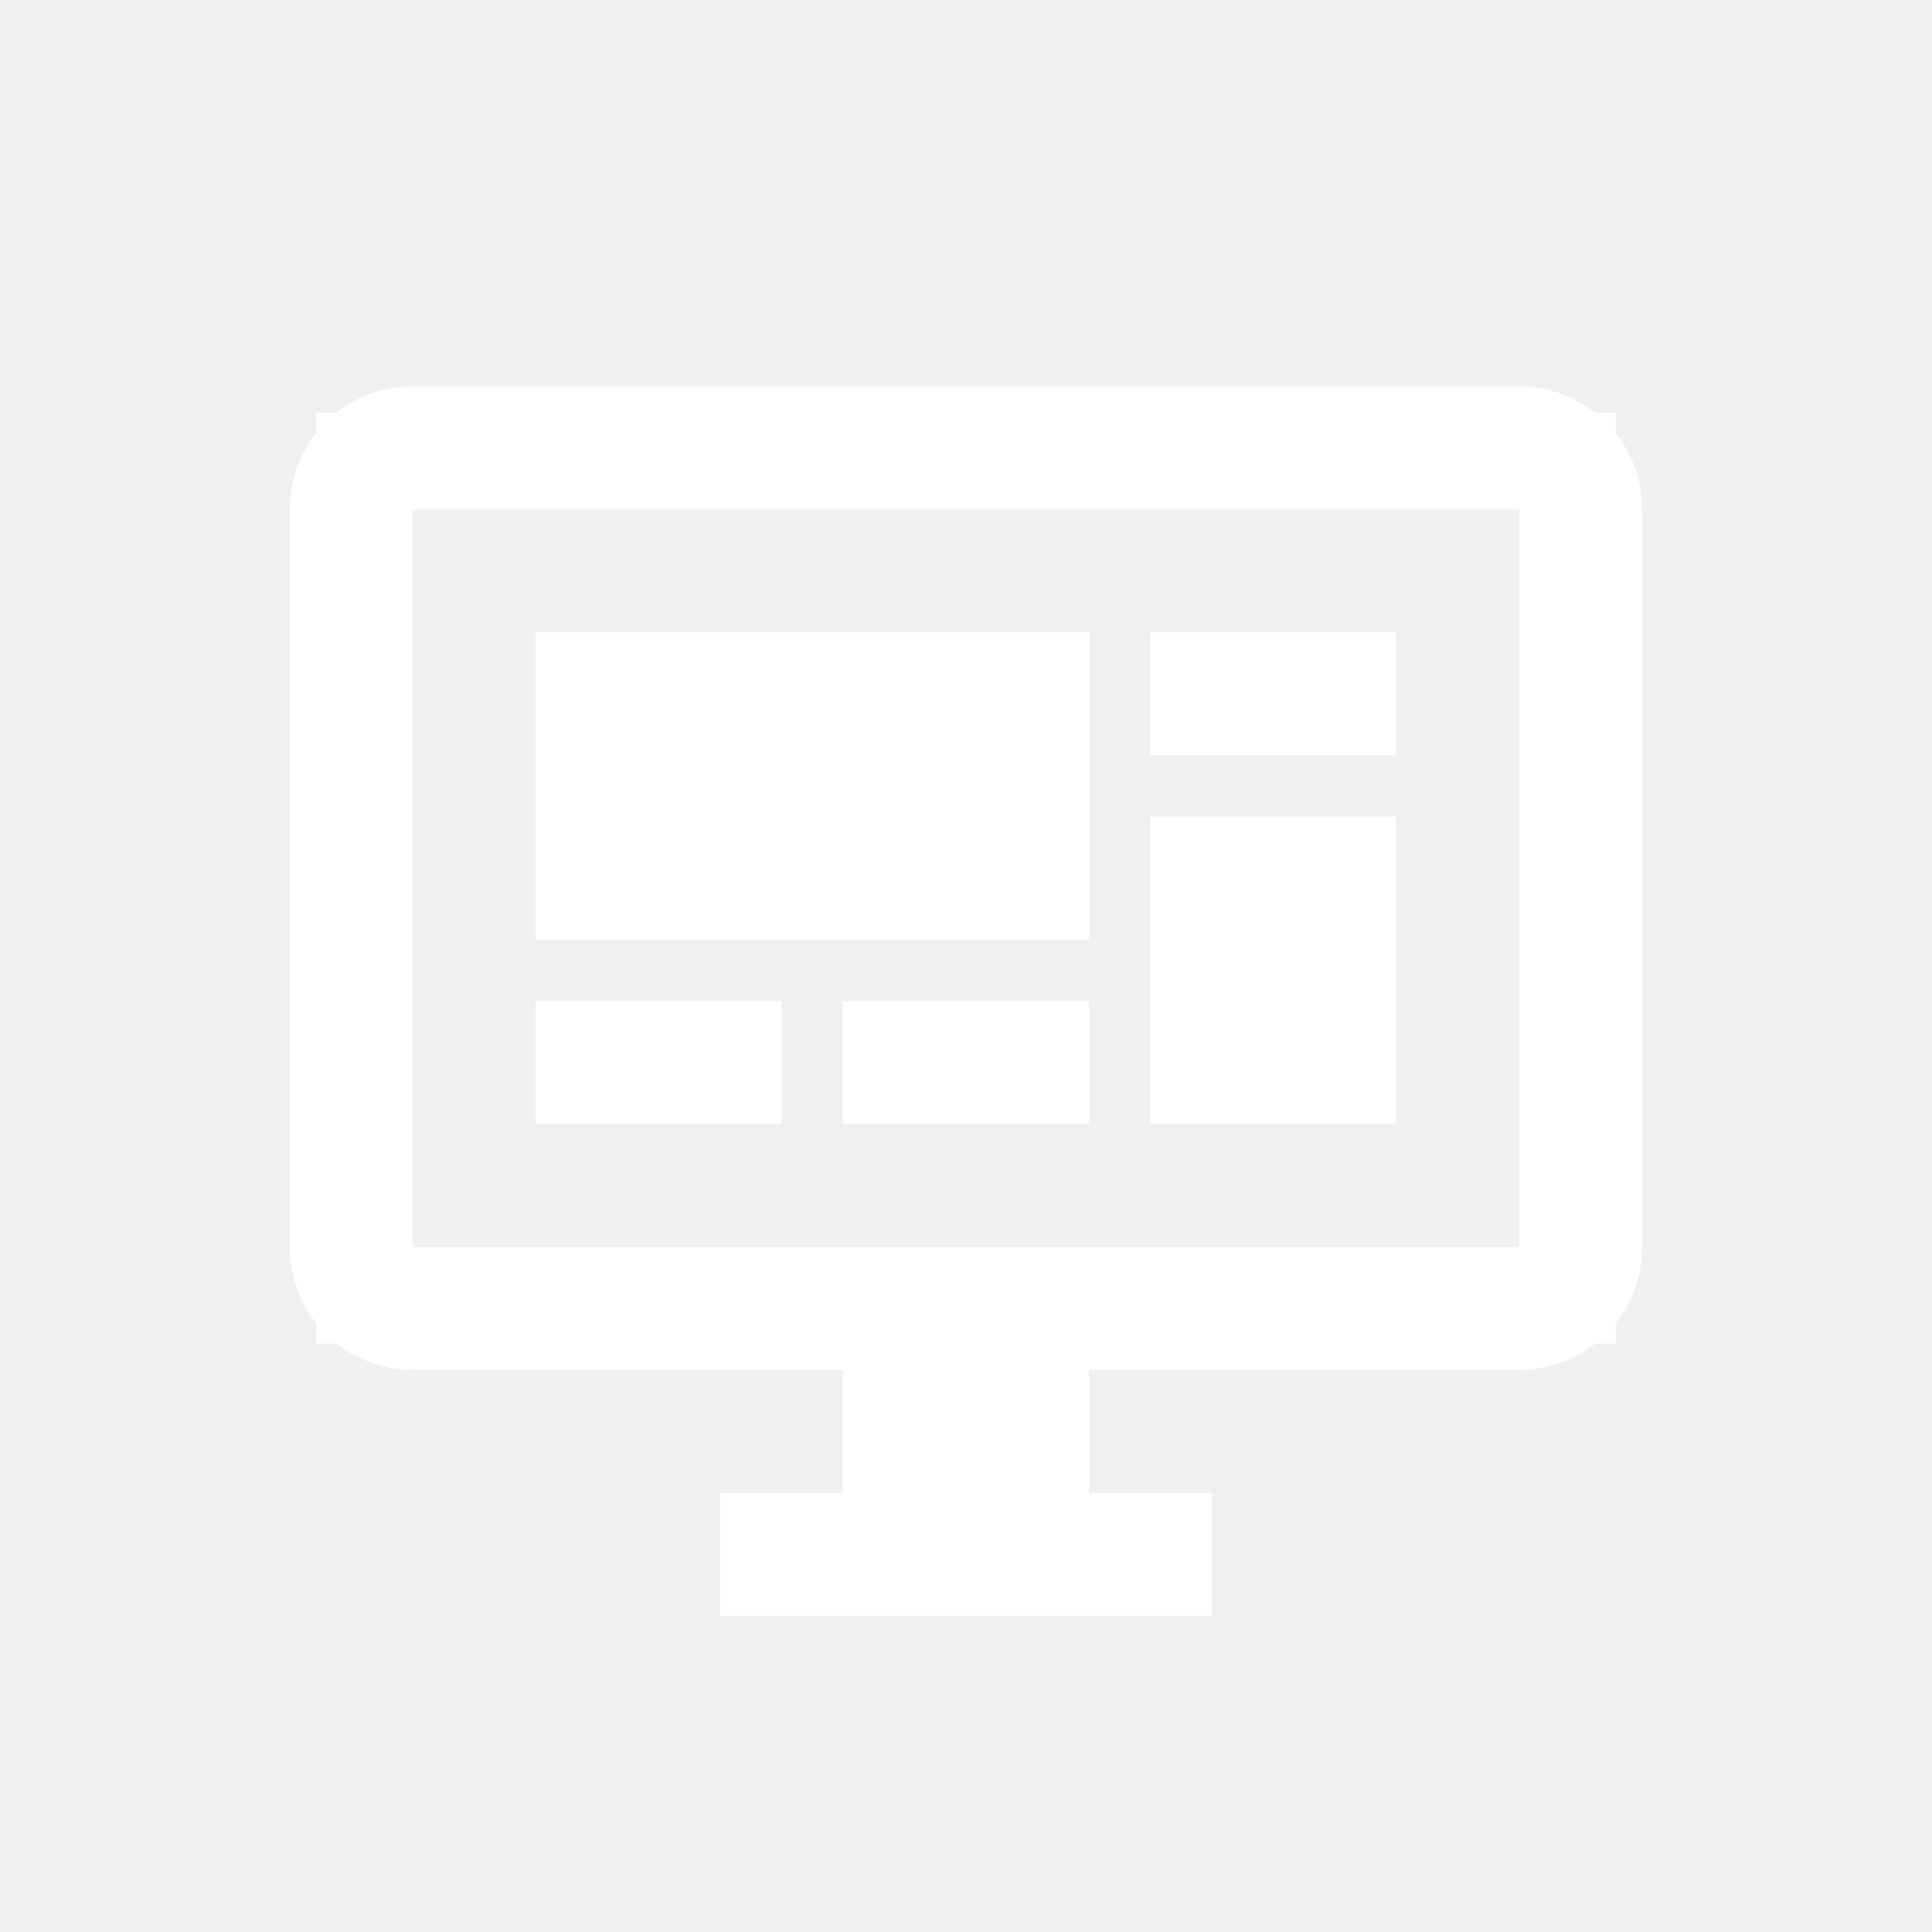
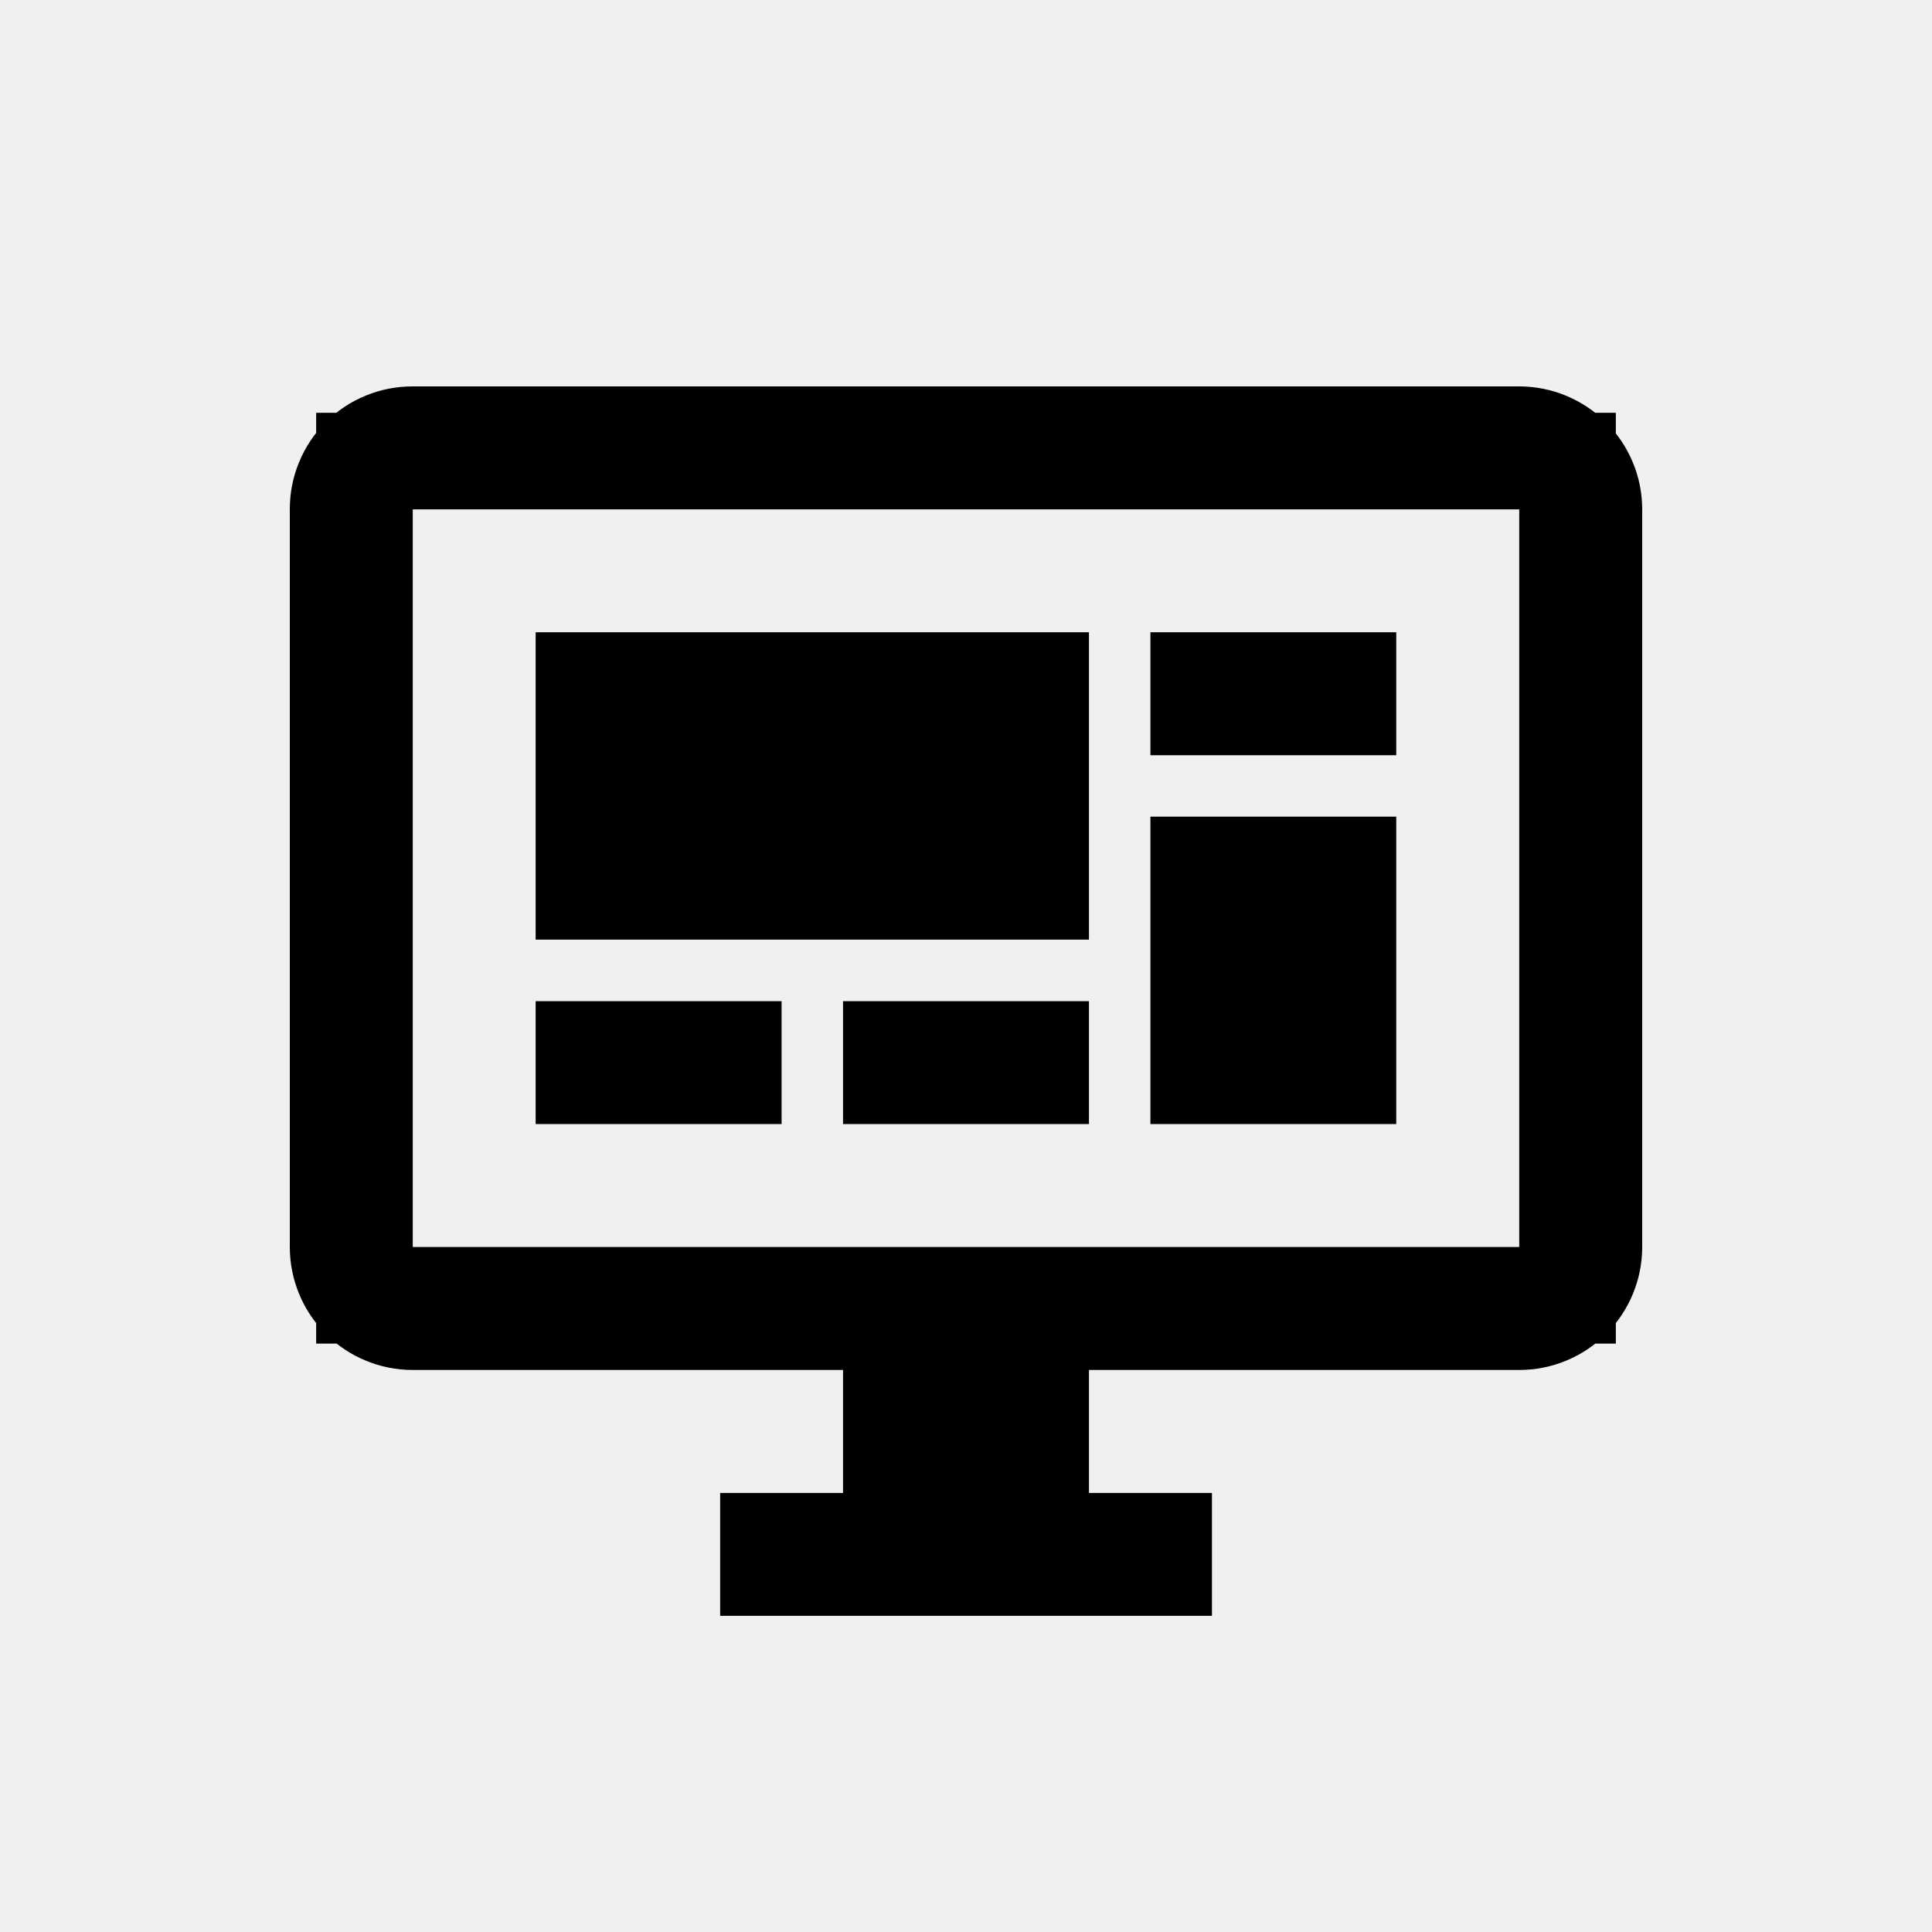
<svg xmlns="http://www.w3.org/2000/svg" width="20" height="20" viewBox="0 0 20 20" fill="none">
-   <path d="M3.773 13.409H16.227V4.773H3.773V13.409ZM13.954 11.136H12.409V8.954H13.954V11.136ZM10.773 10.864V11.136H9.227V10.864H10.773ZM7.591 10.864V11.136H6.045V10.864H7.591ZM10.773 7.045V9.227H6.045V7.045H10.773ZM13.954 7.045V7.318H12.409V7.045H13.954ZM3.5 5.271C3.5 5.17 3.519 5.069 3.558 4.976C3.596 4.882 3.653 4.796 3.725 4.725C3.796 4.653 3.882 4.596 3.976 4.558C4.069 4.519 4.17 4.5 4.271 4.5H15.727C15.932 4.5 16.128 4.582 16.273 4.727C16.418 4.872 16.5 5.068 16.5 5.273V12.909C16.5 13.114 16.418 13.311 16.273 13.456C16.128 13.601 15.931 13.682 15.727 13.682H10.773V15.955H12.046V16.227H7.955V15.955H9.227V13.682H4.272C4.171 13.682 4.07 13.662 3.977 13.623C3.883 13.584 3.798 13.528 3.727 13.456C3.655 13.384 3.597 13.299 3.559 13.205C3.52 13.111 3.5 13.011 3.5 12.909V5.271Z" fill="white" stroke="white" />
+   <path d="M3.773 13.409H16.227V4.773H3.773V13.409ZM13.954 11.136H12.409V8.954H13.954V11.136ZM10.773 10.864V11.136H9.227V10.864H10.773ZM7.591 10.864V11.136H6.045V10.864H7.591ZM10.773 7.045V9.227H6.045V7.045H10.773ZM13.954 7.045V7.318H12.409V7.045H13.954ZM3.5 5.271C3.5 5.17 3.519 5.069 3.558 4.976C3.596 4.882 3.653 4.796 3.725 4.725C3.796 4.653 3.882 4.596 3.976 4.558C4.069 4.519 4.17 4.5 4.271 4.5H15.727C15.932 4.5 16.128 4.582 16.273 4.727C16.418 4.872 16.5 5.068 16.5 5.273V12.909C16.5 13.114 16.418 13.311 16.273 13.456C16.128 13.601 15.931 13.682 15.727 13.682H10.773V15.955H12.046V16.227H7.955V15.955H9.227V13.682H4.272C4.171 13.682 4.07 13.662 3.977 13.623C3.883 13.584 3.798 13.528 3.727 13.456C3.655 13.384 3.597 13.299 3.559 13.205C3.52 13.111 3.5 13.011 3.5 12.909V5.271Z" fill="currentColor" stroke="currentColor" />
</svg>
